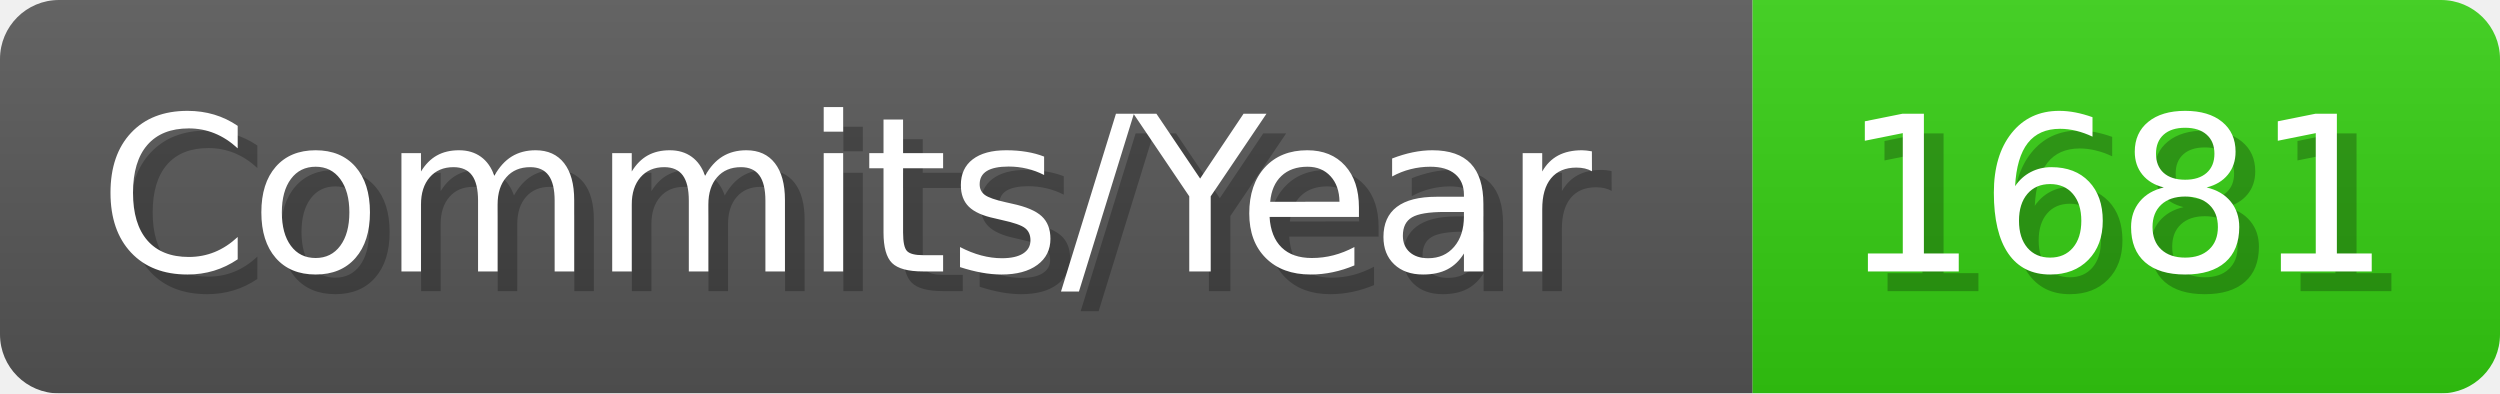
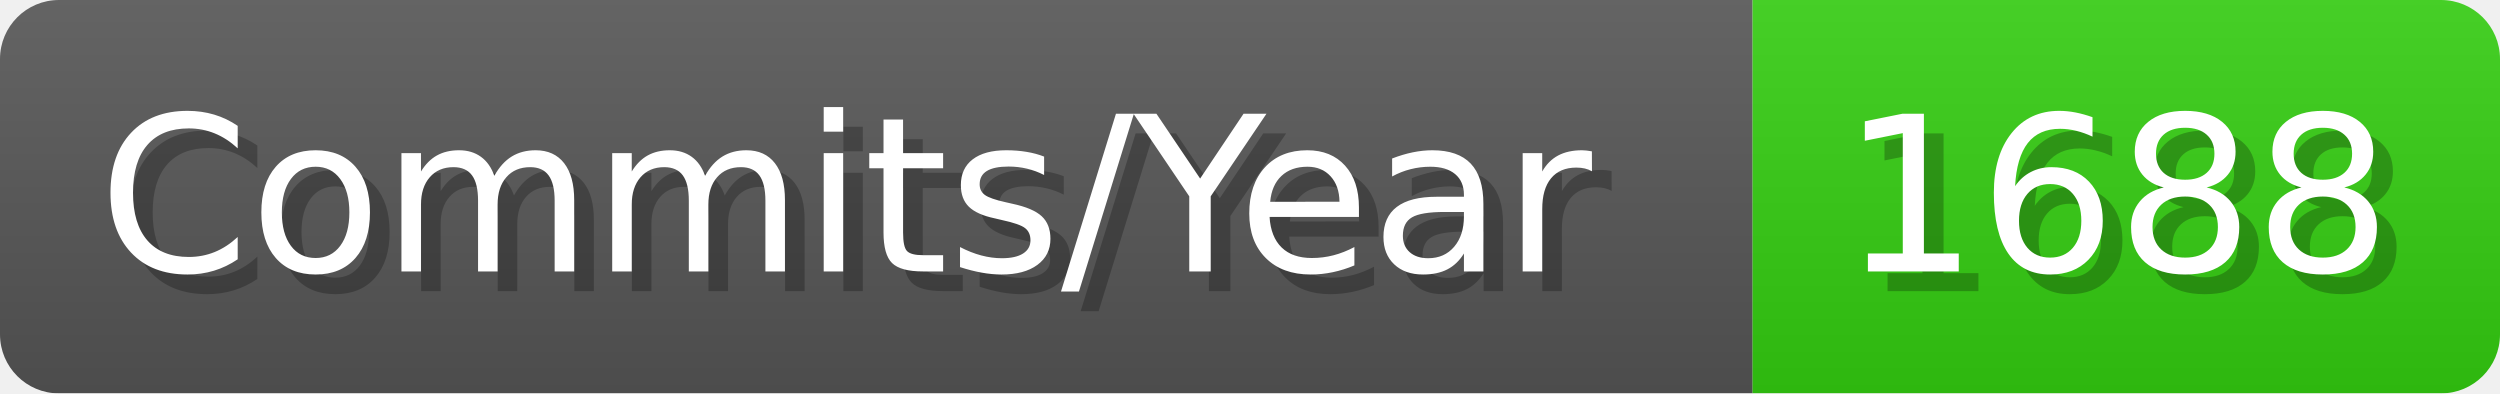
- <svg xmlns="http://www.w3.org/2000/svg" width="127.1" height="20" viewBox="0 0 1271 200" role="img" aria-label="Commits/Year: 1681">
+ <svg xmlns="http://www.w3.org/2000/svg" width="127.1" height="20" viewBox="0 0 1271 200" role="img" aria-label="Commits/Year: 1688">
  <linearGradient id="aUPdi" x2="0" y2="100%">
    <stop offset="0" stop-opacity=".1" stop-color="#EEE" />
    <stop offset="1" stop-opacity=".1" />
  </linearGradient>
  <mask id="WfAiQ">
    <rect width="1271" height="200" rx="30" fill="#FFF" />
  </mask>
  <g mask="url(#WfAiQ)">
    <rect width="891" height="200" fill="#555" />
    <rect width="380" height="200" fill="#3C1" x="891" />
    <rect width="1271" height="200" fill="url(#aUPdi)" />
  </g>
  <g aria-hidden="true" fill="#fff" text-anchor="start" font-family="Verdana,DejaVu Sans,sans-serif" font-size="110">
    <text x="60" y="148" textLength="791" fill="#000" opacity="0.25">Commits/Year</text>
    <text x="50" y="138" textLength="791">Commits/Year</text>
-     <text x="946" y="148" textLength="280" fill="#000" opacity="0.25">1681</text>
-     <text x="936" y="138" textLength="280">1681</text>
+     <text x="946" y="148" textLength="280" fill="#000" opacity="0.25">1688</text>
+     <text x="936" y="138" textLength="280">1688</text>
  </g>
</svg>
